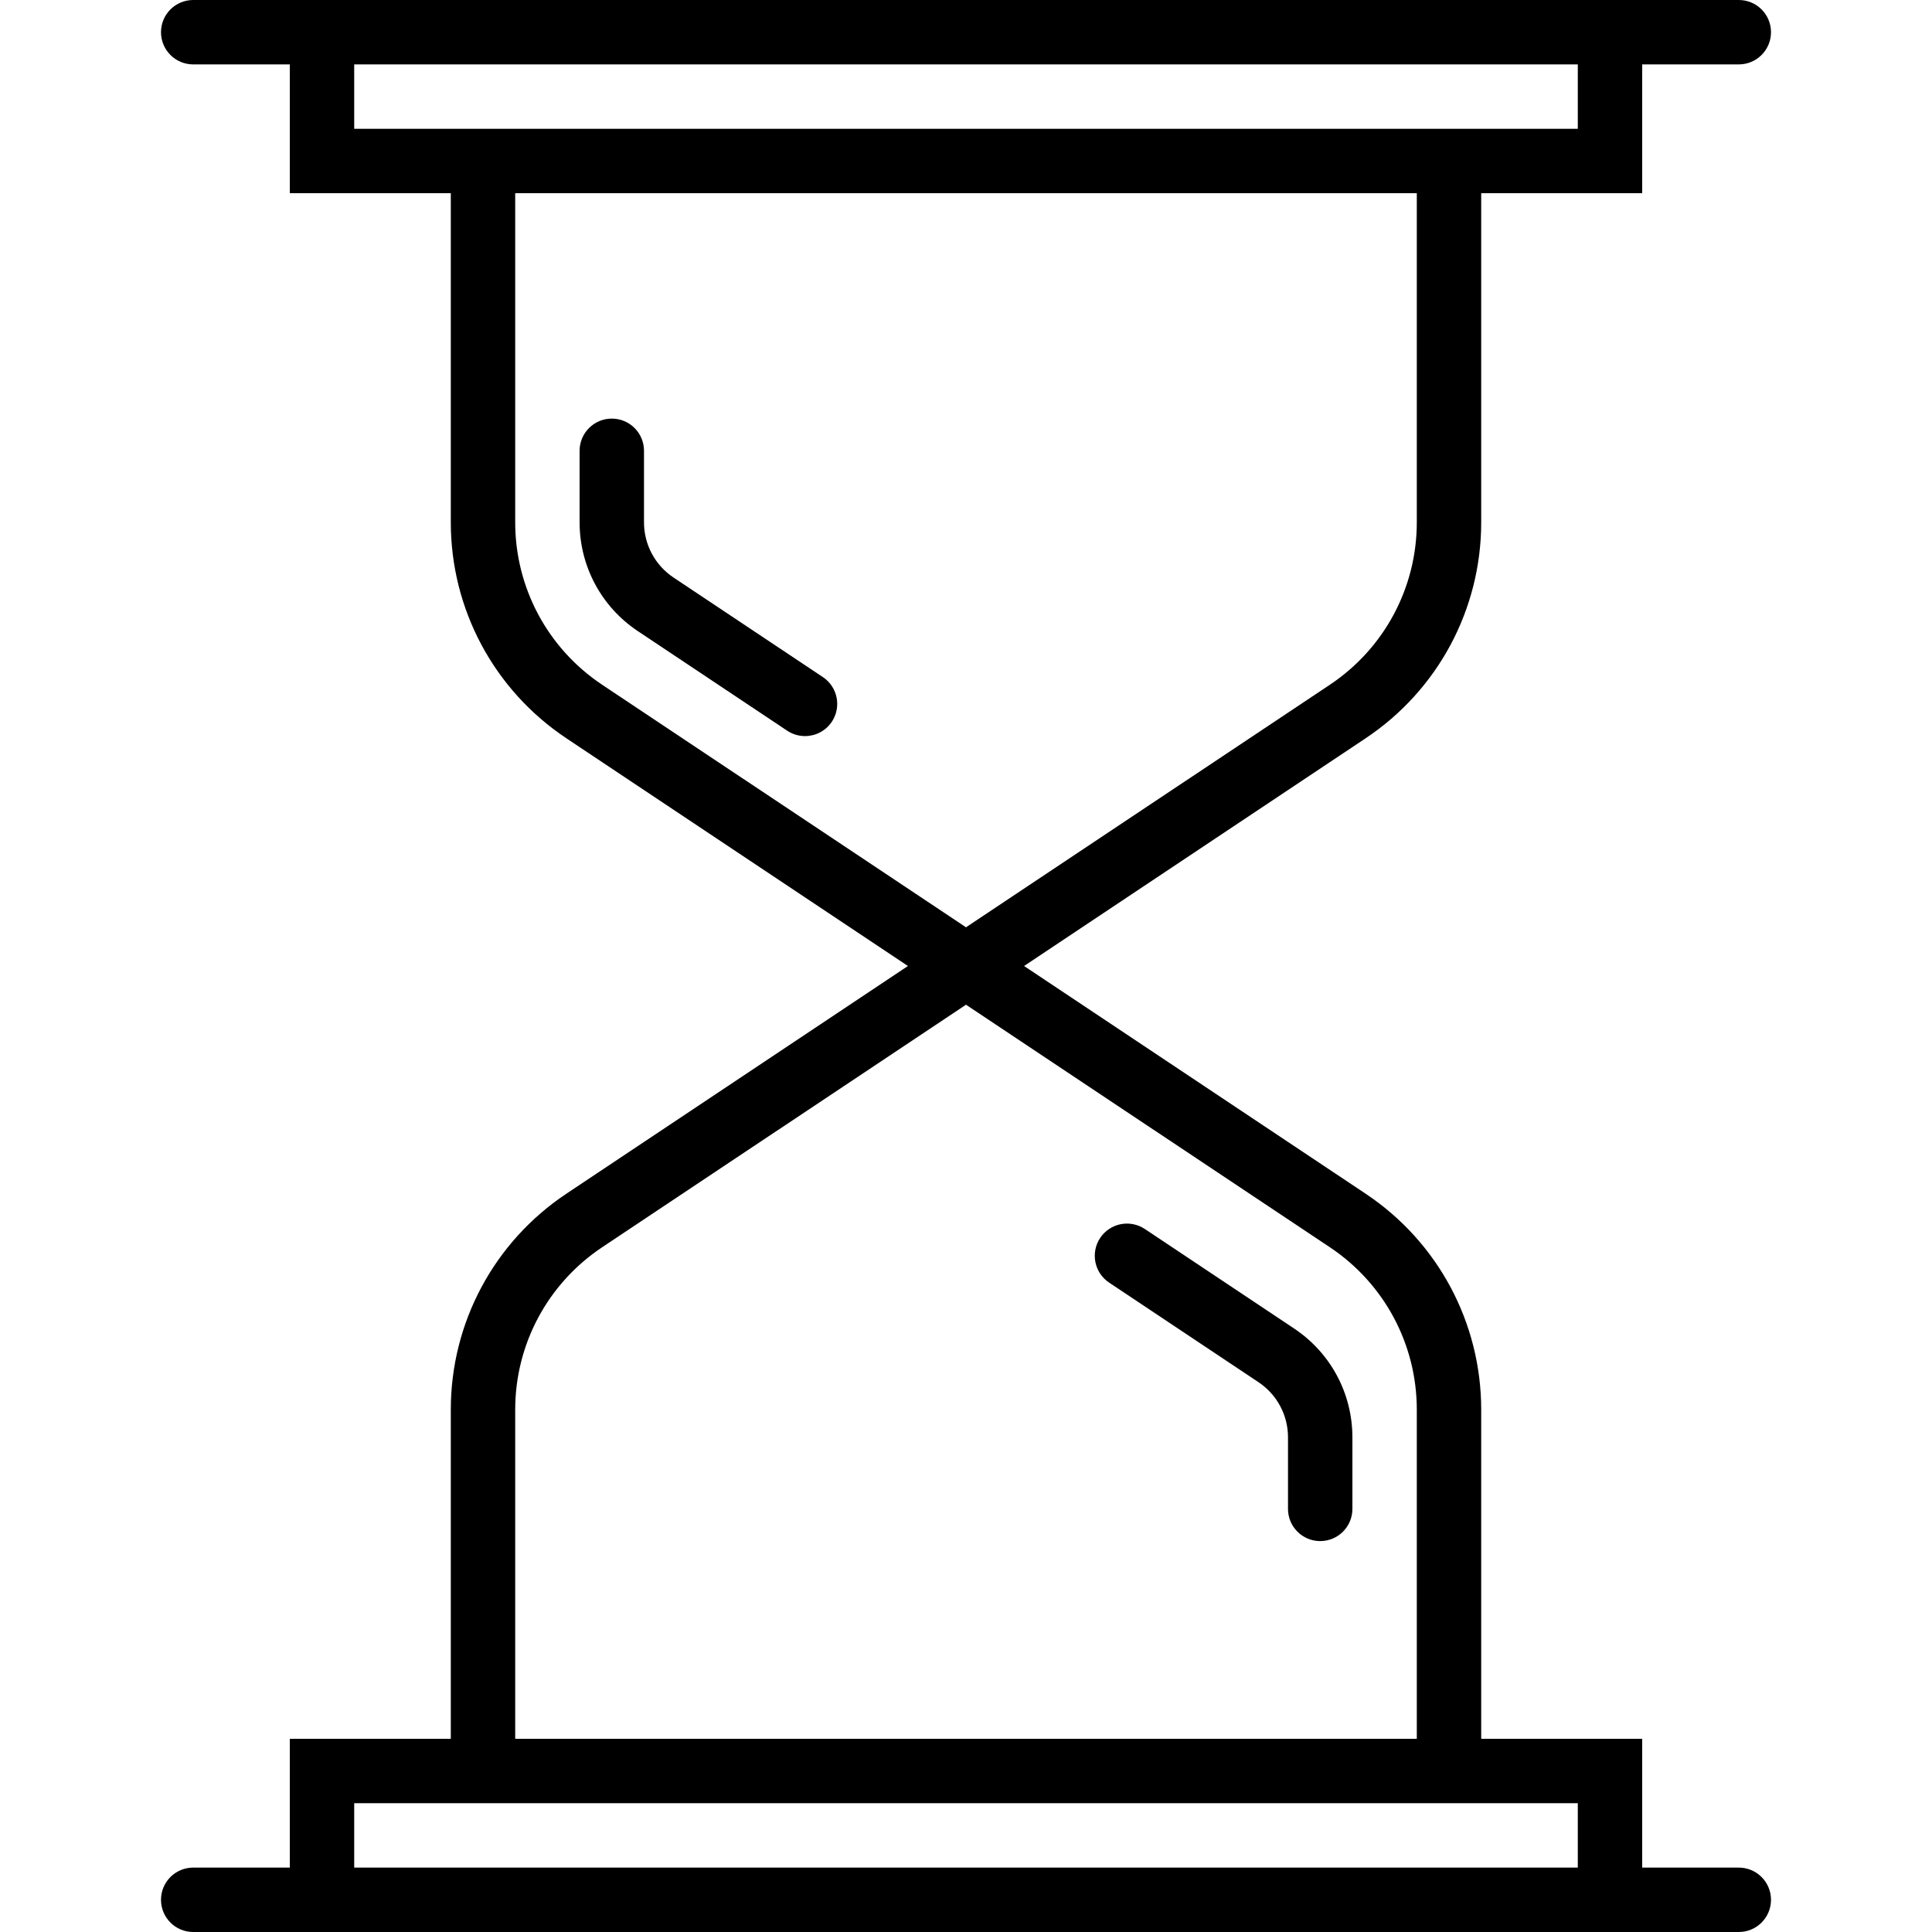
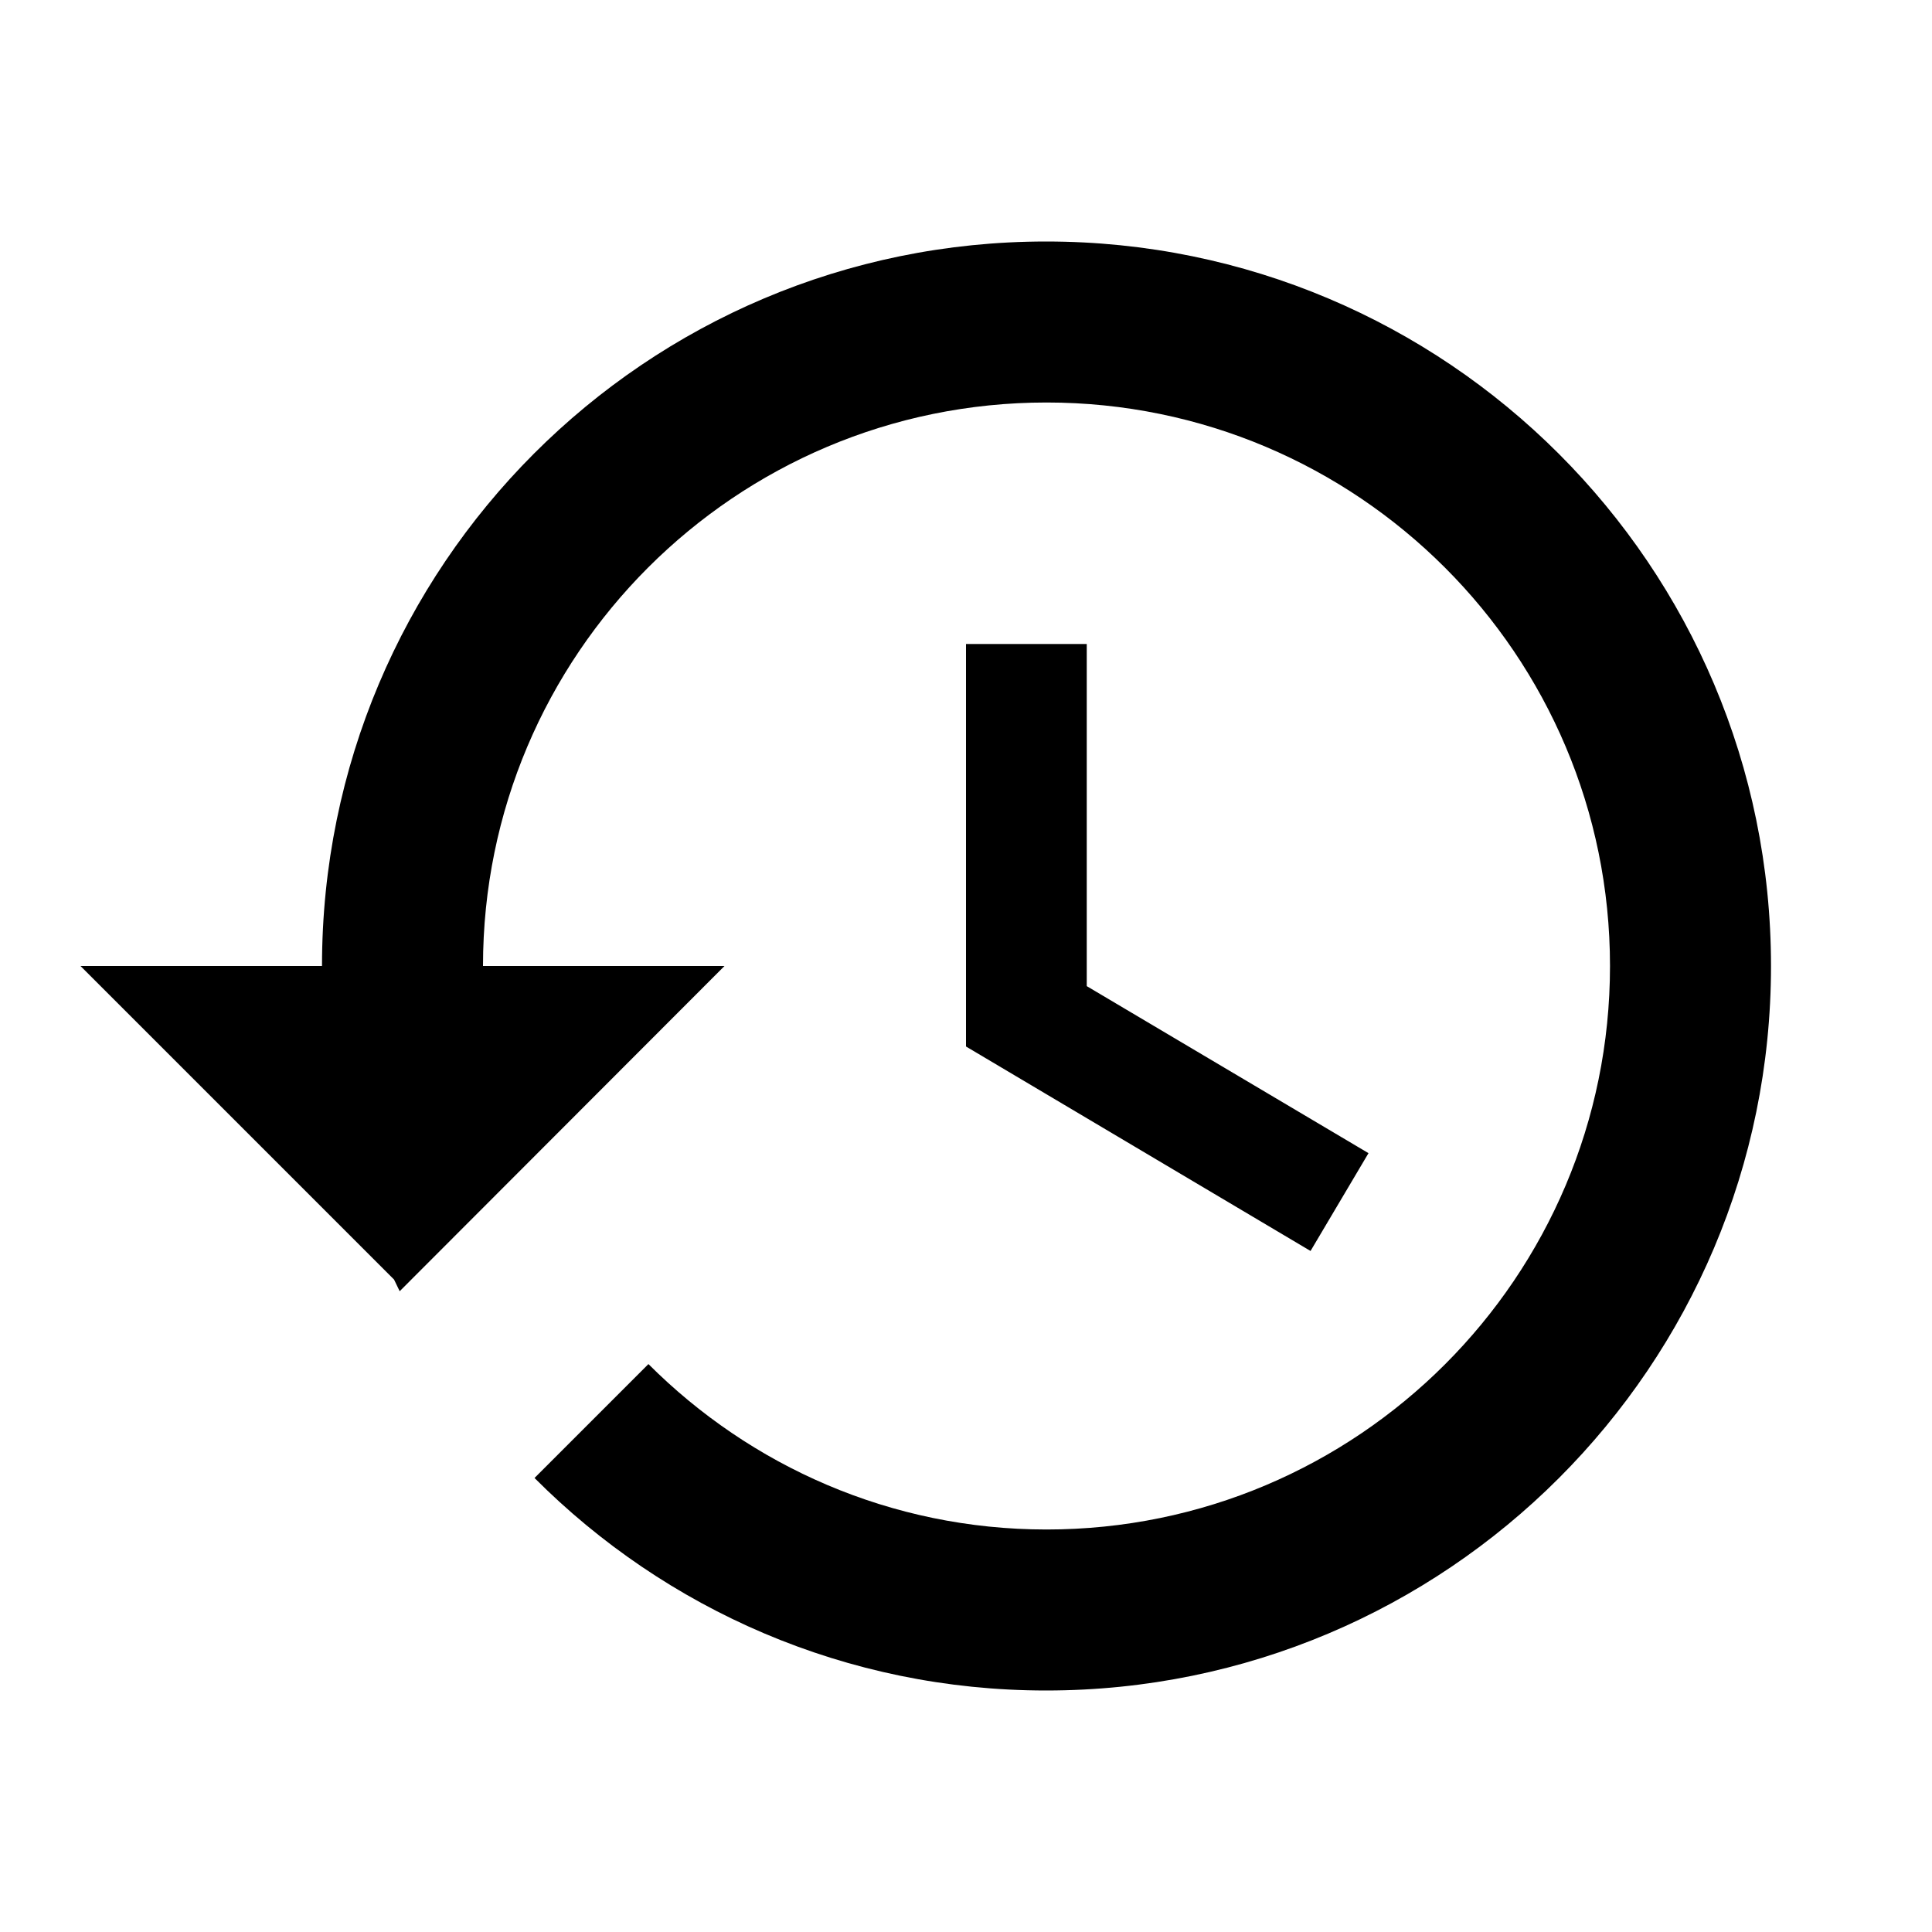
- <svg viewBox="0 0 60 60">
-   <g>
-     <path d="M54,58h-3v-4h-5V43.778c0-2.7-1.342-5.208-3.589-6.706L31.803,30l10.608-7.072C44.658,21.43,46,18.922,46,16.222V6h5V2h3   c0.552,0,1-0.447,1-1s-0.448-1-1-1h-3h-1H10H9H6C5.448,0,5,0.447,5,1s0.448,1,1,1h3v4h5v10.222c0,2.7,1.342,5.208,3.589,6.706   L28.197,30l-10.608,7.072C15.342,38.57,14,41.078,14,43.778V54H9v4H6c-0.552,0-1,0.447-1,1s0.448,1,1,1h3h1h40h1h3   c0.552,0,1-0.447,1-1S54.552,58,54,58z M11,4V2h38v2h-3H14H11z M18.698,21.264C17.009,20.137,16,18.252,16,16.222V6h28v10.222   c0,2.03-1.009,3.915-2.698,5.042L30,28.798L18.698,21.264z M16,43.778c0-2.03,1.009-3.915,2.698-5.042L30,31.202l11.302,7.534   C42.991,39.863,44,41.748,44,43.778V54H16V43.778z M11,56h3h32h3v2H11V56z" />
-     <path d="M20.917,17.936C20.343,17.553,20,16.912,20,16.222V14c0-0.553-0.448-1-1-1s-1,0.447-1,1v2.222   c0,1.361,0.676,2.624,1.808,3.378l4.638,3.092c0.17,0.113,0.363,0.168,0.554,0.168c0.323,0,0.64-0.156,0.833-0.445   c0.306-0.46,0.182-1.08-0.277-1.387L20.917,17.936z" />
-     <path d="M40.192,41.26l-4.638-3.092c-0.46-0.307-1.08-0.183-1.387,0.277c-0.306,0.46-0.182,1.08,0.277,1.387l4.638,3.092   C39.657,43.307,40,43.947,40,44.638v2.222c0,0.553,0.448,1,1,1s1-0.447,1-1v-2.222C42,43.276,41.324,42.014,40.192,41.26z" />
-   </g>
+ <svg viewBox="0 0 48 48">
+   <path d="M25.99 6C16.04 6 8 14.06 8 24H2l7.79 7.79.14.29L18 24h-6c0-7.73 6.27-14 14-14s14 6.27 14 14-6.27 14-14 14c-3.87 0-7.36-1.58-9.89-4.11l-2.83 2.83C16.53 39.98 21.02 42 25.99 42 35.94 42 44 33.94 44 24S35.94 6 25.99 6zM24 16v10l8.56 5.08L34 28.65l-7-4.15V16h-3z" />
</svg>
